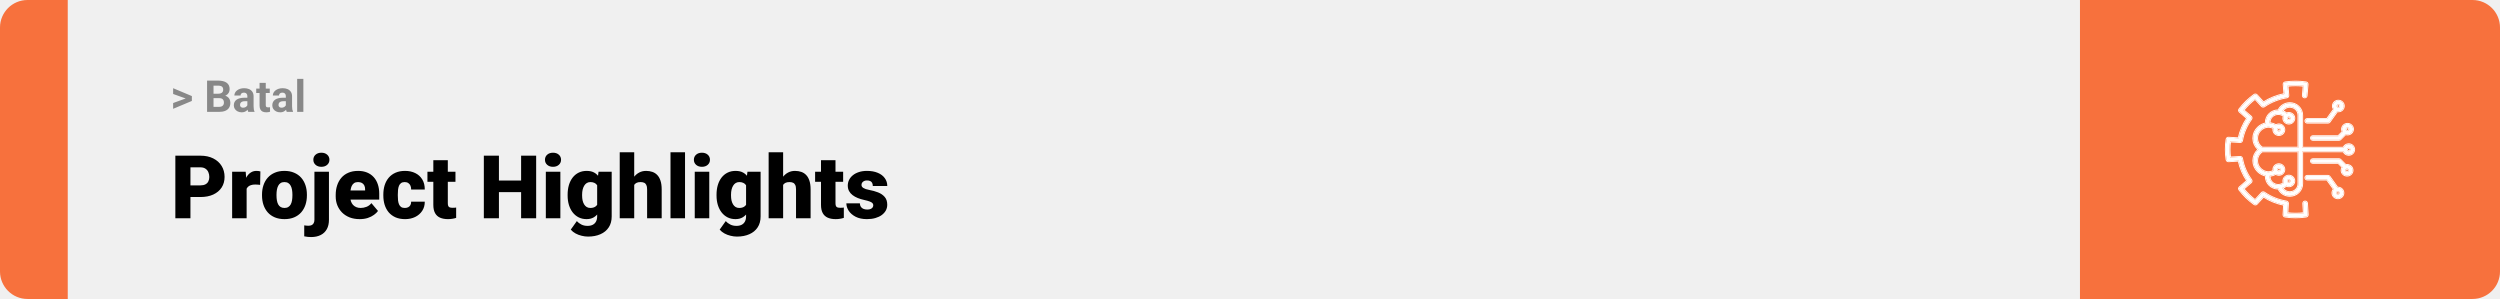
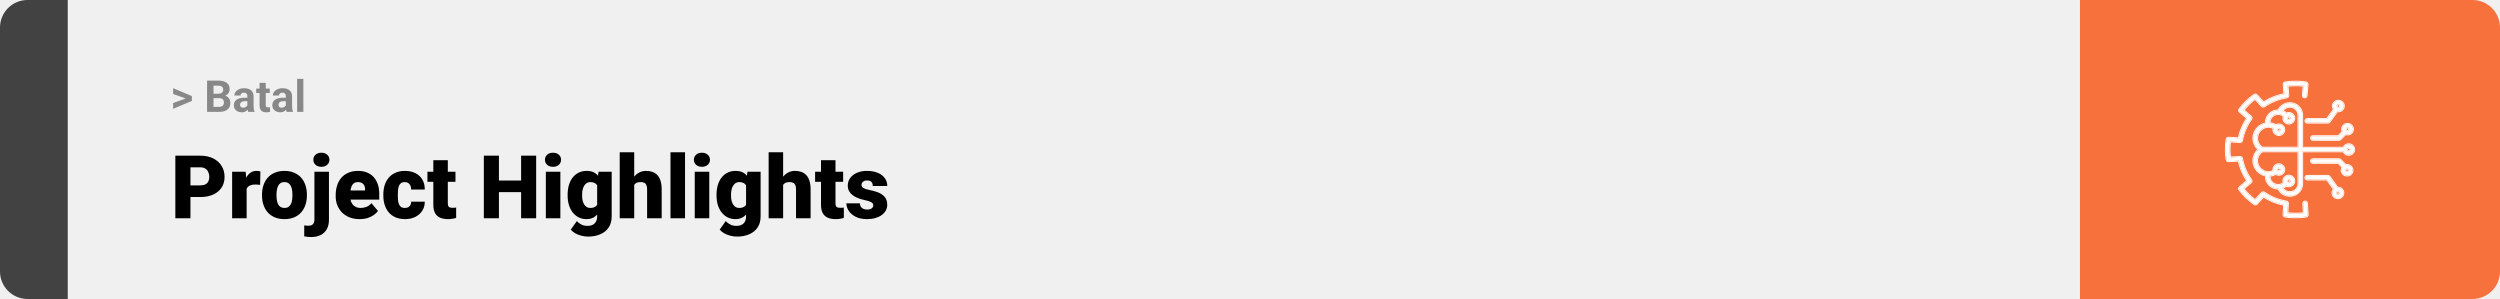
<svg xmlns="http://www.w3.org/2000/svg" width="1363" height="163" viewBox="0 0 1363 163" fill="none">
-   <path d="M0 15C0 6.716 6.716 0 15 0H37V163H15C6.716 163 0 156.284 0 148V15Z" fill="#F7713D" />
+   <path d="M0 15C0 6.716 6.716 0 15 0H37V163H15C6.716 163 0 156.284 0 148V15Z" fill="#424242" />
  <rect width="1097" height="163" transform="translate(37)" fill="#F0F0F0" />
  <path d="M101.906 53.922L94.394 51.238V48.086L104.602 52.375V54.637L101.906 53.922ZM94.394 56.172L101.918 53.43L104.602 52.785V55.035L94.394 59.324V56.172ZM119.578 53.512H115.195L115.172 51.098H118.852C119.5 51.098 120.031 51.016 120.445 50.852C120.859 50.68 121.168 50.434 121.371 50.113C121.582 49.785 121.688 49.387 121.688 48.918C121.688 48.387 121.586 47.957 121.383 47.629C121.188 47.301 120.879 47.062 120.457 46.914C120.043 46.766 119.508 46.691 118.852 46.691H116.414V61H112.898V43.938H118.852C119.844 43.938 120.73 44.031 121.512 44.219C122.301 44.406 122.969 44.691 123.516 45.074C124.062 45.457 124.48 45.941 124.77 46.527C125.059 47.105 125.203 47.793 125.203 48.59C125.203 49.293 125.043 49.941 124.723 50.535C124.41 51.129 123.914 51.613 123.234 51.988C122.562 52.363 121.684 52.57 120.598 52.609L119.578 53.512ZM119.426 61H114.234L115.605 58.258H119.426C120.043 58.258 120.547 58.16 120.938 57.965C121.328 57.762 121.617 57.488 121.805 57.145C121.992 56.801 122.086 56.406 122.086 55.961C122.086 55.461 122 55.027 121.828 54.66C121.664 54.293 121.398 54.012 121.031 53.816C120.664 53.613 120.18 53.512 119.578 53.512H116.191L116.215 51.098H120.434L121.242 52.047C122.281 52.031 123.117 52.215 123.75 52.598C124.391 52.973 124.855 53.461 125.145 54.062C125.441 54.664 125.59 55.309 125.59 55.996C125.59 57.09 125.352 58.012 124.875 58.762C124.398 59.504 123.699 60.062 122.777 60.438C121.863 60.812 120.746 61 119.426 61ZM134.859 58.141V52.492C134.859 52.086 134.793 51.738 134.66 51.449C134.527 51.152 134.32 50.922 134.039 50.758C133.766 50.594 133.41 50.512 132.973 50.512C132.598 50.512 132.273 50.578 132 50.711C131.727 50.836 131.516 51.02 131.367 51.262C131.219 51.496 131.145 51.773 131.145 52.094H127.77C127.77 51.555 127.895 51.043 128.145 50.559C128.395 50.074 128.758 49.648 129.234 49.281C129.711 48.906 130.277 48.613 130.934 48.402C131.598 48.191 132.34 48.086 133.16 48.086C134.145 48.086 135.02 48.25 135.785 48.578C136.551 48.906 137.152 49.398 137.59 50.055C138.035 50.711 138.258 51.531 138.258 52.516V57.941C138.258 58.637 138.301 59.207 138.387 59.652C138.473 60.09 138.598 60.473 138.762 60.801V61H135.352C135.188 60.656 135.062 60.227 134.977 59.711C134.898 59.188 134.859 58.664 134.859 58.141ZM135.305 53.277L135.328 55.188H133.441C132.996 55.188 132.609 55.238 132.281 55.34C131.953 55.441 131.684 55.586 131.473 55.773C131.262 55.953 131.105 56.164 131.004 56.406C130.91 56.648 130.863 56.914 130.863 57.203C130.863 57.492 130.93 57.754 131.062 57.988C131.195 58.215 131.387 58.395 131.637 58.527C131.887 58.652 132.18 58.715 132.516 58.715C133.023 58.715 133.465 58.613 133.84 58.41C134.215 58.207 134.504 57.957 134.707 57.66C134.918 57.363 135.027 57.082 135.035 56.816L135.926 58.246C135.801 58.566 135.629 58.898 135.41 59.242C135.199 59.586 134.93 59.91 134.602 60.215C134.273 60.512 133.879 60.758 133.418 60.953C132.957 61.141 132.41 61.234 131.777 61.234C130.973 61.234 130.242 61.074 129.586 60.754C128.938 60.426 128.422 59.977 128.039 59.406C127.664 58.828 127.477 58.172 127.477 57.438C127.477 56.773 127.602 56.184 127.852 55.668C128.102 55.152 128.469 54.719 128.953 54.367C129.445 54.008 130.059 53.738 130.793 53.559C131.527 53.371 132.379 53.277 133.348 53.277H135.305ZM147.07 48.32V50.711H139.688V48.32H147.07ZM141.516 45.191H144.891V57.18C144.891 57.547 144.938 57.828 145.031 58.023C145.133 58.219 145.281 58.355 145.477 58.434C145.672 58.504 145.918 58.539 146.215 58.539C146.426 58.539 146.613 58.531 146.777 58.516C146.949 58.492 147.094 58.469 147.211 58.445L147.223 60.93C146.934 61.023 146.621 61.098 146.285 61.152C145.949 61.207 145.578 61.234 145.172 61.234C144.43 61.234 143.781 61.113 143.227 60.871C142.68 60.621 142.258 60.223 141.961 59.676C141.664 59.129 141.516 58.41 141.516 57.52V45.191ZM155.836 58.141V52.492C155.836 52.086 155.77 51.738 155.637 51.449C155.504 51.152 155.297 50.922 155.016 50.758C154.742 50.594 154.387 50.512 153.949 50.512C153.574 50.512 153.25 50.578 152.977 50.711C152.703 50.836 152.492 51.02 152.344 51.262C152.195 51.496 152.121 51.773 152.121 52.094H148.746C148.746 51.555 148.871 51.043 149.121 50.559C149.371 50.074 149.734 49.648 150.211 49.281C150.688 48.906 151.254 48.613 151.91 48.402C152.574 48.191 153.316 48.086 154.137 48.086C155.121 48.086 155.996 48.25 156.762 48.578C157.527 48.906 158.129 49.398 158.566 50.055C159.012 50.711 159.234 51.531 159.234 52.516V57.941C159.234 58.637 159.277 59.207 159.363 59.652C159.449 60.09 159.574 60.473 159.738 60.801V61H156.328C156.164 60.656 156.039 60.227 155.953 59.711C155.875 59.188 155.836 58.664 155.836 58.141ZM156.281 53.277L156.305 55.188H154.418C153.973 55.188 153.586 55.238 153.258 55.34C152.93 55.441 152.66 55.586 152.449 55.773C152.238 55.953 152.082 56.164 151.98 56.406C151.887 56.648 151.84 56.914 151.84 57.203C151.84 57.492 151.906 57.754 152.039 57.988C152.172 58.215 152.363 58.395 152.613 58.527C152.863 58.652 153.156 58.715 153.492 58.715C154 58.715 154.441 58.613 154.816 58.41C155.191 58.207 155.48 57.957 155.684 57.66C155.895 57.363 156.004 57.082 156.012 56.816L156.902 58.246C156.777 58.566 156.605 58.898 156.387 59.242C156.176 59.586 155.906 59.91 155.578 60.215C155.25 60.512 154.855 60.758 154.395 60.953C153.934 61.141 153.387 61.234 152.754 61.234C151.949 61.234 151.219 61.074 150.562 60.754C149.914 60.426 149.398 59.977 149.016 59.406C148.641 58.828 148.453 58.172 148.453 57.438C148.453 56.773 148.578 56.184 148.828 55.668C149.078 55.152 149.445 54.719 149.93 54.367C150.422 54.008 151.035 53.738 151.77 53.559C152.504 53.371 153.355 53.277 154.324 53.277H156.281ZM165.398 43V61H162.012V43H165.398Z" fill="#888888" />
  <path d="M109.219 107.422H100.734V101.07H109.219C110.375 101.07 111.312 100.875 112.031 100.484C112.75 100.094 113.273 99.555 113.602 98.867C113.945 98.164 114.117 97.375 114.117 96.5C114.117 95.562 113.945 94.695 113.602 93.898C113.273 93.102 112.75 92.461 112.031 91.977C111.312 91.477 110.375 91.227 109.219 91.227H103.828V119H95.602V84.875H109.219C111.953 84.875 114.305 85.375 116.273 86.375C118.258 87.375 119.781 88.75 120.844 90.5C121.906 92.234 122.438 94.219 122.438 96.453C122.438 98.656 121.906 100.578 120.844 102.219C119.781 103.859 118.258 105.141 116.273 106.062C114.305 106.969 111.953 107.422 109.219 107.422ZM134.461 99.922V119H126.562V93.641H133.945L134.461 99.922ZM141.961 93.453L141.82 100.789C141.508 100.758 141.086 100.719 140.555 100.672C140.023 100.625 139.578 100.602 139.219 100.602C138.297 100.602 137.5 100.711 136.828 100.93C136.172 101.133 135.625 101.445 135.188 101.867C134.766 102.273 134.453 102.789 134.25 103.414C134.062 104.039 133.977 104.766 133.992 105.594L132.562 104.656C132.562 102.953 132.727 101.406 133.055 100.016C133.398 98.609 133.883 97.398 134.508 96.383C135.133 95.352 135.891 94.562 136.781 94.016C137.672 93.453 138.672 93.172 139.781 93.172C140.172 93.172 140.555 93.195 140.93 93.242C141.32 93.289 141.664 93.359 141.961 93.453ZM142.852 106.578V106.086C142.852 104.227 143.117 102.516 143.648 100.953C144.18 99.375 144.961 98.008 145.992 96.852C147.023 95.695 148.297 94.797 149.812 94.156C151.328 93.5 153.078 93.172 155.062 93.172C157.062 93.172 158.82 93.5 160.336 94.156C161.867 94.797 163.148 95.695 164.18 96.852C165.211 98.008 165.992 99.375 166.523 100.953C167.055 102.516 167.32 104.227 167.32 106.086V106.578C167.32 108.422 167.055 110.133 166.523 111.711C165.992 113.273 165.211 114.641 164.18 115.812C163.148 116.969 161.875 117.867 160.359 118.508C158.844 119.148 157.094 119.469 155.109 119.469C153.125 119.469 151.367 119.148 149.836 118.508C148.305 117.867 147.023 116.969 145.992 115.812C144.961 114.641 144.18 113.273 143.648 111.711C143.117 110.133 142.852 108.422 142.852 106.578ZM150.75 106.086V106.578C150.75 107.531 150.82 108.422 150.961 109.25C151.102 110.078 151.336 110.805 151.664 111.43C151.992 112.039 152.438 112.516 153 112.859C153.562 113.203 154.266 113.375 155.109 113.375C155.938 113.375 156.625 113.203 157.172 112.859C157.734 112.516 158.18 112.039 158.508 111.43C158.836 110.805 159.07 110.078 159.211 109.25C159.352 108.422 159.422 107.531 159.422 106.578V106.086C159.422 105.164 159.352 104.297 159.211 103.484C159.07 102.656 158.836 101.93 158.508 101.305C158.18 100.664 157.734 100.164 157.172 99.805C156.609 99.445 155.906 99.266 155.062 99.266C154.234 99.266 153.539 99.445 152.977 99.805C152.43 100.164 151.992 100.664 151.664 101.305C151.336 101.93 151.102 102.656 150.961 103.484C150.82 104.297 150.75 105.164 150.75 106.086ZM171.422 93.641H179.344V119.82C179.344 121.852 178.953 123.562 178.172 124.953C177.391 126.359 176.273 127.422 174.82 128.141C173.367 128.875 171.633 129.242 169.617 129.242C168.945 129.242 168.328 129.211 167.766 129.148C167.188 129.102 166.555 129 165.867 128.844V122.867C166.273 122.93 166.648 122.977 166.992 123.008C167.336 123.055 167.711 123.078 168.117 123.078C168.836 123.078 169.438 122.961 169.922 122.727C170.406 122.492 170.773 122.133 171.023 121.648C171.289 121.164 171.422 120.555 171.422 119.82V93.641ZM170.836 87.102C170.836 85.977 171.242 85.055 172.055 84.336C172.867 83.617 173.922 83.258 175.219 83.258C176.516 83.258 177.57 83.617 178.383 84.336C179.195 85.055 179.602 85.977 179.602 87.102C179.602 88.227 179.195 89.148 178.383 89.867C177.57 90.586 176.516 90.945 175.219 90.945C173.922 90.945 172.867 90.586 172.055 89.867C171.242 89.148 170.836 88.227 170.836 87.102ZM196.102 119.469C194.039 119.469 192.195 119.148 190.57 118.508C188.945 117.852 187.57 116.953 186.445 115.812C185.336 114.672 184.484 113.359 183.891 111.875C183.312 110.391 183.023 108.82 183.023 107.164V106.273C183.023 104.414 183.281 102.695 183.797 101.117C184.312 99.523 185.078 98.133 186.094 96.945C187.109 95.758 188.383 94.836 189.914 94.18C191.445 93.508 193.227 93.172 195.258 93.172C197.055 93.172 198.664 93.461 200.086 94.039C201.508 94.617 202.711 95.445 203.695 96.523C204.695 97.602 205.453 98.906 205.969 100.438C206.5 101.969 206.766 103.688 206.766 105.594V108.805H186.047V103.859H199.055V103.25C199.07 102.406 198.922 101.688 198.609 101.094C198.312 100.5 197.875 100.047 197.297 99.734C196.719 99.422 196.016 99.266 195.188 99.266C194.328 99.266 193.617 99.453 193.055 99.828C192.508 100.203 192.078 100.719 191.766 101.375C191.469 102.016 191.258 102.758 191.133 103.602C191.008 104.445 190.945 105.336 190.945 106.273V107.164C190.945 108.102 191.07 108.953 191.32 109.719C191.586 110.484 191.961 111.141 192.445 111.688C192.945 112.219 193.539 112.633 194.227 112.93C194.93 113.227 195.727 113.375 196.617 113.375C197.695 113.375 198.758 113.172 199.805 112.766C200.852 112.359 201.75 111.688 202.5 110.75L206.086 115.016C205.57 115.75 204.836 116.461 203.883 117.148C202.945 117.836 201.82 118.398 200.508 118.836C199.195 119.258 197.727 119.469 196.102 119.469ZM220.688 113.375C221.422 113.375 222.047 113.242 222.562 112.977C223.094 112.695 223.492 112.305 223.758 111.805C224.039 111.289 224.172 110.672 224.156 109.953H231.586C231.602 111.859 231.133 113.531 230.18 114.969C229.242 116.391 227.961 117.5 226.336 118.297C224.727 119.078 222.906 119.469 220.875 119.469C218.891 119.469 217.156 119.148 215.672 118.508C214.188 117.852 212.945 116.945 211.945 115.789C210.961 114.617 210.219 113.25 209.719 111.688C209.234 110.125 208.992 108.43 208.992 106.602V106.062C208.992 104.234 209.234 102.539 209.719 100.977C210.219 99.398 210.961 98.031 211.945 96.875C212.945 95.703 214.18 94.797 215.648 94.156C217.133 93.5 218.859 93.172 220.828 93.172C222.938 93.172 224.797 93.57 226.406 94.367C228.031 95.164 229.305 96.32 230.227 97.836C231.148 99.352 231.602 101.188 231.586 103.344H224.156C224.172 102.578 224.055 101.891 223.805 101.281C223.555 100.672 223.164 100.188 222.633 99.828C222.117 99.453 221.453 99.266 220.641 99.266C219.828 99.266 219.172 99.445 218.672 99.805C218.172 100.164 217.789 100.664 217.523 101.305C217.273 101.93 217.102 102.648 217.008 103.461C216.93 104.273 216.891 105.141 216.891 106.062V106.602C216.891 107.539 216.93 108.422 217.008 109.25C217.102 110.062 217.281 110.781 217.547 111.406C217.812 112.016 218.195 112.5 218.695 112.859C219.195 113.203 219.859 113.375 220.688 113.375ZM248.32 93.641V99.125H233.039V93.641H248.32ZM236.25 87.336H244.148V110.727C244.148 111.398 244.227 111.922 244.383 112.297C244.539 112.656 244.805 112.914 245.18 113.07C245.57 113.211 246.086 113.281 246.727 113.281C247.18 113.281 247.555 113.273 247.852 113.258C248.148 113.227 248.43 113.188 248.695 113.141V118.789C248.023 119.008 247.32 119.172 246.586 119.281C245.852 119.406 245.07 119.469 244.242 119.469C242.555 119.469 241.109 119.203 239.906 118.672C238.719 118.141 237.812 117.305 237.188 116.164C236.562 115.023 236.25 113.539 236.25 111.711V87.336ZM286.781 98.422V104.75H269.273V98.422H286.781ZM272.016 84.875V119H263.789V84.875H272.016ZM292.312 84.875V119H284.109V84.875H292.312ZM305.508 93.641V119H297.586V93.641H305.508ZM297.117 87.102C297.117 85.977 297.523 85.055 298.336 84.336C299.148 83.617 300.203 83.258 301.5 83.258C302.797 83.258 303.852 83.617 304.664 84.336C305.477 85.055 305.883 85.977 305.883 87.102C305.883 88.227 305.477 89.148 304.664 89.867C303.852 90.586 302.797 90.945 301.5 90.945C300.203 90.945 299.148 90.586 298.336 89.867C297.523 89.148 297.117 88.227 297.117 87.102ZM326.32 93.641H333.492V118.016C333.492 120.359 332.953 122.344 331.875 123.969C330.797 125.609 329.289 126.852 327.352 127.695C325.43 128.555 323.18 128.984 320.602 128.984C319.461 128.984 318.297 128.836 317.109 128.539C315.922 128.258 314.812 127.836 313.781 127.273C312.75 126.711 311.883 126.016 311.18 125.188L314.484 120.547C315.125 121.266 315.93 121.875 316.898 122.375C317.867 122.891 319.008 123.148 320.32 123.148C321.461 123.148 322.414 122.945 323.18 122.539C323.961 122.133 324.555 121.539 324.961 120.758C325.367 119.992 325.57 119.062 325.57 117.969V99.641L326.32 93.641ZM309.469 106.625V106.133C309.469 104.211 309.703 102.461 310.172 100.883C310.656 99.289 311.344 97.922 312.234 96.781C313.141 95.625 314.234 94.734 315.516 94.109C316.797 93.484 318.242 93.172 319.852 93.172C321.586 93.172 323.008 93.508 324.117 94.18C325.242 94.836 326.141 95.758 326.812 96.945C327.5 98.133 328.031 99.523 328.406 101.117C328.797 102.695 329.125 104.398 329.391 106.227V106.812C329.125 108.531 328.758 110.156 328.289 111.688C327.836 113.203 327.242 114.547 326.508 115.719C325.773 116.891 324.852 117.812 323.742 118.484C322.648 119.141 321.336 119.469 319.805 119.469C318.211 119.469 316.773 119.148 315.492 118.508C314.227 117.867 313.141 116.969 312.234 115.812C311.344 114.656 310.656 113.297 310.172 111.734C309.703 110.172 309.469 108.469 309.469 106.625ZM317.367 106.133V106.625C317.367 107.578 317.453 108.461 317.625 109.273C317.812 110.086 318.094 110.805 318.469 111.43C318.844 112.039 319.305 112.516 319.852 112.859C320.414 113.203 321.07 113.375 321.82 113.375C322.961 113.375 323.883 113.133 324.586 112.648C325.289 112.164 325.797 111.477 326.109 110.586C326.422 109.695 326.555 108.648 326.508 107.445V105.594C326.539 104.562 326.469 103.656 326.297 102.875C326.125 102.078 325.852 101.414 325.477 100.883C325.117 100.352 324.633 99.953 324.023 99.688C323.43 99.406 322.711 99.266 321.867 99.266C321.133 99.266 320.484 99.438 319.922 99.781C319.359 100.125 318.891 100.609 318.516 101.234C318.141 101.844 317.852 102.57 317.648 103.414C317.461 104.242 317.367 105.148 317.367 106.133ZM345.773 83V119H337.875V83H345.773ZM344.836 105.453L342.984 105.5C342.984 103.719 343.203 102.078 343.641 100.578C344.078 99.078 344.703 97.773 345.516 96.664C346.328 95.555 347.305 94.695 348.445 94.086C349.586 93.477 350.852 93.172 352.242 93.172C353.492 93.172 354.633 93.352 355.664 93.711C356.711 94.07 357.609 94.648 358.359 95.445C359.125 96.242 359.711 97.281 360.117 98.562C360.539 99.844 360.75 101.406 360.75 103.25V119H352.805V103.203C352.805 102.172 352.656 101.375 352.359 100.812C352.078 100.234 351.672 99.836 351.141 99.617C350.609 99.383 349.961 99.266 349.195 99.266C348.273 99.266 347.523 99.422 346.945 99.734C346.367 100.047 345.922 100.484 345.609 101.047C345.312 101.594 345.109 102.242 345 102.992C344.891 103.742 344.836 104.562 344.836 105.453ZM373.477 83V119H365.555V83H373.477ZM386.695 93.641V119H378.773V93.641H386.695ZM378.305 87.102C378.305 85.977 378.711 85.055 379.523 84.336C380.336 83.617 381.391 83.258 382.688 83.258C383.984 83.258 385.039 83.617 385.852 84.336C386.664 85.055 387.07 85.977 387.07 87.102C387.07 88.227 386.664 89.148 385.852 89.867C385.039 90.586 383.984 90.945 382.688 90.945C381.391 90.945 380.336 90.586 379.523 89.867C378.711 89.148 378.305 88.227 378.305 87.102ZM407.508 93.641H414.68V118.016C414.68 120.359 414.141 122.344 413.062 123.969C411.984 125.609 410.477 126.852 408.539 127.695C406.617 128.555 404.367 128.984 401.789 128.984C400.648 128.984 399.484 128.836 398.297 128.539C397.109 128.258 396 127.836 394.969 127.273C393.938 126.711 393.07 126.016 392.367 125.188L395.672 120.547C396.312 121.266 397.117 121.875 398.086 122.375C399.055 122.891 400.195 123.148 401.508 123.148C402.648 123.148 403.602 122.945 404.367 122.539C405.148 122.133 405.742 121.539 406.148 120.758C406.555 119.992 406.758 119.062 406.758 117.969V99.641L407.508 93.641ZM390.656 106.625V106.133C390.656 104.211 390.891 102.461 391.359 100.883C391.844 99.289 392.531 97.922 393.422 96.781C394.328 95.625 395.422 94.734 396.703 94.109C397.984 93.484 399.43 93.172 401.039 93.172C402.773 93.172 404.195 93.508 405.305 94.18C406.43 94.836 407.328 95.758 408 96.945C408.688 98.133 409.219 99.523 409.594 101.117C409.984 102.695 410.312 104.398 410.578 106.227V106.812C410.312 108.531 409.945 110.156 409.477 111.688C409.023 113.203 408.43 114.547 407.695 115.719C406.961 116.891 406.039 117.812 404.93 118.484C403.836 119.141 402.523 119.469 400.992 119.469C399.398 119.469 397.961 119.148 396.68 118.508C395.414 117.867 394.328 116.969 393.422 115.812C392.531 114.656 391.844 113.297 391.359 111.734C390.891 110.172 390.656 108.469 390.656 106.625ZM398.555 106.133V106.625C398.555 107.578 398.641 108.461 398.812 109.273C399 110.086 399.281 110.805 399.656 111.43C400.031 112.039 400.492 112.516 401.039 112.859C401.602 113.203 402.258 113.375 403.008 113.375C404.148 113.375 405.07 113.133 405.773 112.648C406.477 112.164 406.984 111.477 407.297 110.586C407.609 109.695 407.742 108.648 407.695 107.445V105.594C407.727 104.562 407.656 103.656 407.484 102.875C407.312 102.078 407.039 101.414 406.664 100.883C406.305 100.352 405.82 99.953 405.211 99.688C404.617 99.406 403.898 99.266 403.055 99.266C402.32 99.266 401.672 99.438 401.109 99.781C400.547 100.125 400.078 100.609 399.703 101.234C399.328 101.844 399.039 102.57 398.836 103.414C398.648 104.242 398.555 105.148 398.555 106.133ZM426.961 83V119H419.062V83H426.961ZM426.023 105.453L424.172 105.5C424.172 103.719 424.391 102.078 424.828 100.578C425.266 99.078 425.891 97.773 426.703 96.664C427.516 95.555 428.492 94.695 429.633 94.086C430.773 93.477 432.039 93.172 433.43 93.172C434.68 93.172 435.82 93.352 436.852 93.711C437.898 94.07 438.797 94.648 439.547 95.445C440.312 96.242 440.898 97.281 441.305 98.562C441.727 99.844 441.938 101.406 441.938 103.25V119H433.992V103.203C433.992 102.172 433.844 101.375 433.547 100.812C433.266 100.234 432.859 99.836 432.328 99.617C431.797 99.383 431.148 99.266 430.383 99.266C429.461 99.266 428.711 99.422 428.133 99.734C427.555 100.047 427.109 100.484 426.797 101.047C426.5 101.594 426.297 102.242 426.188 102.992C426.078 103.742 426.023 104.562 426.023 105.453ZM459.68 93.641V99.125H444.398V93.641H459.68ZM447.609 87.336H455.508V110.727C455.508 111.398 455.586 111.922 455.742 112.297C455.898 112.656 456.164 112.914 456.539 113.07C456.93 113.211 457.445 113.281 458.086 113.281C458.539 113.281 458.914 113.273 459.211 113.258C459.508 113.227 459.789 113.188 460.055 113.141V118.789C459.383 119.008 458.68 119.172 457.945 119.281C457.211 119.406 456.43 119.469 455.602 119.469C453.914 119.469 452.469 119.203 451.266 118.672C450.078 118.141 449.172 117.305 448.547 116.164C447.922 115.023 447.609 113.539 447.609 111.711V87.336ZM476.109 111.875C476.109 111.438 475.961 111.062 475.664 110.75C475.383 110.422 474.883 110.125 474.164 109.859C473.445 109.578 472.438 109.297 471.141 109.016C469.906 108.75 468.742 108.398 467.648 107.961C466.57 107.523 465.625 106.992 464.812 106.367C464 105.742 463.359 105 462.891 104.141C462.438 103.281 462.211 102.297 462.211 101.188C462.211 100.109 462.438 99.094 462.891 98.141C463.359 97.172 464.039 96.32 464.93 95.586C465.836 94.836 466.938 94.25 468.234 93.828C469.531 93.391 471.008 93.172 472.664 93.172C474.945 93.172 476.914 93.523 478.57 94.227C480.227 94.914 481.5 95.883 482.391 97.133C483.297 98.367 483.75 99.797 483.75 101.422H475.852C475.852 100.781 475.742 100.234 475.523 99.781C475.32 99.328 474.984 98.984 474.516 98.75C474.047 98.5 473.422 98.375 472.641 98.375C472.094 98.375 471.594 98.477 471.141 98.68C470.703 98.883 470.352 99.164 470.086 99.523C469.82 99.883 469.688 100.305 469.688 100.789C469.688 101.133 469.766 101.445 469.922 101.727C470.094 101.992 470.352 102.242 470.695 102.477C471.039 102.695 471.477 102.898 472.008 103.086C472.539 103.258 473.18 103.414 473.93 103.555C475.633 103.867 477.227 104.312 478.711 104.891C480.195 105.469 481.398 106.289 482.32 107.352C483.258 108.414 483.727 109.844 483.727 111.641C483.727 112.766 483.469 113.805 482.953 114.758C482.438 115.695 481.695 116.523 480.727 117.242C479.758 117.945 478.594 118.492 477.234 118.883C475.875 119.273 474.344 119.469 472.641 119.469C470.219 119.469 468.172 119.039 466.5 118.18C464.828 117.305 463.562 116.211 462.703 114.898C461.859 113.57 461.438 112.227 461.438 110.867H468.797C468.828 111.648 469.016 112.289 469.359 112.789C469.719 113.289 470.195 113.656 470.789 113.891C471.383 114.125 472.07 114.242 472.852 114.242C473.57 114.242 474.164 114.141 474.633 113.938C475.117 113.734 475.484 113.461 475.734 113.117C475.984 112.758 476.109 112.344 476.109 111.875Z" fill="black" />
  <path d="M1134 0H1348C1356.28 0 1363 6.716 1363 15V148C1363 156.284 1356.28 163 1348 163H1134V0Z" fill="#F7713D" />
  <mask id="path-5-outside-1_3_82" maskUnits="userSpaceOnUse" x="1212.5" y="43.5" width="72" height="76" fill="black">
    <rect fill="white" x="1212.5" y="43.5" width="72" height="76" />
    <path d="M1257.78 110.795L1258.17 117.033C1258.2 117.55 1257.82 118.005 1257.3 118.082C1255.41 118.359 1253.48 118.5 1251.56 118.5C1249.65 118.5 1247.72 118.359 1245.83 118.082C1245.3 118.005 1244.93 117.55 1244.96 117.033L1245.29 111.677C1241.26 110.891 1237.48 109.371 1234.05 107.148L1230.39 111.163C1230.04 111.55 1229.44 111.612 1229.01 111.305C1225.91 109.088 1223.19 106.436 1220.9 103.423C1220.59 103.006 1220.65 102.425 1221.05 102.081L1225.18 98.523C1222.89 95.186 1221.33 91.519 1220.52 87.599L1215.01 87.921C1214.48 87.953 1214.01 87.584 1213.93 87.072C1213.64 85.241 1213.5 83.366 1213.5 81.499C1213.5 79.632 1213.64 77.757 1213.93 75.925C1214.01 75.413 1214.48 75.037 1215.01 75.077L1220.52 75.399C1221.33 71.48 1222.89 67.813 1225.18 64.475L1221.05 60.917C1220.65 60.573 1220.59 59.992 1220.9 59.575C1223.18 56.565 1225.91 53.913 1229.01 51.693C1229.44 51.386 1230.04 51.448 1230.39 51.834L1234.05 55.85C1237.51 53.619 1241.42 52.054 1245.48 51.284L1245.04 45.974C1245 45.45 1245.38 44.982 1245.92 44.904C1249.64 44.365 1253.49 44.365 1257.21 44.904C1257.75 44.982 1258.13 45.45 1258.09 45.974L1257.57 52.189C1257.52 52.74 1257.02 53.15 1256.46 53.105C1255.89 53.06 1255.47 52.578 1255.52 52.027L1255.96 46.757C1253.05 46.413 1250.08 46.413 1247.17 46.757L1247.61 52.027C1247.66 52.546 1247.28 53.011 1246.75 53.095C1242.36 53.791 1238.12 55.484 1234.48 57.99C1234.05 58.285 1233.46 58.218 1233.11 57.837L1229.48 53.854C1227.1 55.651 1224.97 57.725 1223.12 60.034L1227.22 63.565C1227.61 63.904 1227.68 64.475 1227.38 64.891C1224.81 68.424 1223.12 72.369 1222.38 76.619C1222.29 77.122 1221.82 77.48 1221.3 77.448L1215.84 77.129C1215.65 78.572 1215.56 80.038 1215.56 81.499C1215.56 82.96 1215.65 84.426 1215.84 85.869L1221.3 85.549C1221.82 85.516 1222.29 85.877 1222.38 86.379C1223.12 90.63 1224.81 94.576 1227.38 98.108C1227.68 98.524 1227.61 99.095 1227.22 99.434L1223.12 102.964C1224.97 105.276 1227.11 107.349 1229.48 109.144L1233.11 105.161C1233.46 104.779 1234.05 104.713 1234.48 105.008C1238.11 107.508 1242.17 109.143 1246.54 109.869C1247.06 109.955 1247.43 110.406 1247.4 110.915L1247.07 116.229C1250.04 116.589 1253.09 116.589 1256.06 116.229L1255.73 110.915C1255.7 110.363 1256.13 109.89 1256.7 109.857C1257.26 109.827 1257.75 110.244 1257.78 110.795ZM1279.87 67.519C1281.52 67.519 1282.86 68.823 1282.86 70.426C1282.86 72.028 1281.52 73.332 1279.87 73.332C1279.49 73.332 1279.13 73.256 1278.8 73.131L1276 75.947C1275.8 76.142 1275.54 76.252 1275.26 76.252H1260.97C1260.4 76.252 1259.94 75.805 1259.94 75.252C1259.94 74.7 1260.4 74.252 1260.97 74.252H1274.82L1277.25 71.805C1277.02 71.393 1276.88 70.928 1276.88 70.426C1276.88 68.823 1278.22 67.519 1279.87 67.519ZM1278.93 70.426C1278.93 70.926 1279.35 71.332 1279.87 71.332C1280.38 71.332 1280.8 70.926 1280.8 70.426C1280.8 69.926 1280.38 69.52 1279.87 69.52C1279.35 69.52 1278.93 69.926 1278.93 70.426ZM1268.7 64.889L1272.51 59.558C1272.12 59.069 1271.89 58.465 1271.89 57.803C1271.89 56.2 1273.23 54.897 1274.87 54.897C1276.52 54.897 1277.86 56.2 1277.86 57.803C1277.86 59.405 1276.52 60.709 1274.87 60.709C1274.66 60.709 1274.45 60.684 1274.24 60.64L1270.08 66.46C1269.89 66.729 1269.57 66.889 1269.23 66.889H1257.92C1257.35 66.889 1256.89 66.442 1256.89 65.889C1256.89 65.337 1257.35 64.889 1257.92 64.889L1268.7 64.889ZM1273.94 57.803C1273.94 58.303 1274.36 58.709 1274.87 58.709C1275.39 58.709 1275.81 58.303 1275.81 57.803C1275.81 57.303 1275.39 56.897 1274.87 56.897C1274.36 56.897 1273.94 57.303 1273.94 57.803ZM1277.62 105.196C1277.62 106.798 1276.28 108.102 1274.63 108.102C1272.98 108.102 1271.64 106.798 1271.64 105.196C1271.64 104.412 1271.96 103.703 1272.48 103.179L1268.69 97.885H1257.92C1257.35 97.885 1256.89 97.438 1256.89 96.885C1256.89 96.333 1257.35 95.885 1257.92 95.885H1269.23C1269.57 95.885 1269.89 96.046 1270.08 96.314L1274.37 102.315C1274.46 102.307 1274.54 102.289 1274.63 102.289C1276.28 102.289 1277.62 103.593 1277.62 105.196ZM1275.56 105.196C1275.56 104.696 1275.14 104.289 1274.63 104.289C1274.11 104.289 1273.69 104.696 1273.69 105.196C1273.69 105.695 1274.11 106.102 1274.63 106.102C1275.14 106.102 1275.56 105.695 1275.56 105.196ZM1282.61 92.851C1282.61 94.453 1281.27 95.757 1279.62 95.757C1277.97 95.757 1276.63 94.453 1276.63 92.851C1276.63 92.227 1276.84 91.652 1277.18 91.178L1274.82 88.8H1260.97C1260.4 88.8 1259.94 88.353 1259.94 87.8C1259.94 87.248 1260.4 86.8 1260.97 86.8H1275.26C1275.54 86.8 1275.8 86.911 1276 87.106L1278.91 90.036C1279.14 89.982 1279.37 89.944 1279.62 89.944C1281.27 89.944 1282.61 91.248 1282.61 92.851ZM1280.55 92.851C1280.55 92.351 1280.13 91.944 1279.62 91.944C1279.11 91.944 1278.69 92.351 1278.69 92.851C1278.69 93.35 1279.11 93.757 1279.62 93.757C1280.13 93.757 1280.55 93.35 1280.55 92.851ZM1283.5 81.526C1283.5 83.129 1282.16 84.432 1280.51 84.432C1279.22 84.432 1278.14 83.635 1277.71 82.526H1255.16V100.204C1255.16 103.826 1252.13 106.773 1248.41 106.773C1245.68 106.773 1243.27 105.218 1242.21 102.835C1242.17 102.836 1242.13 102.837 1242.08 102.837C1238.36 102.837 1235.33 99.89 1235.33 96.267C1235.33 96.094 1235.33 95.92 1235.35 95.748C1233.74 95.435 1232.22 94.633 1230.98 93.425C1229.39 91.876 1228.51 89.816 1228.51 87.625C1228.51 85.434 1229.39 83.375 1230.98 81.826C1231.1 81.71 1231.23 81.608 1231.36 81.499C1231.23 81.39 1231.1 81.288 1230.98 81.172C1229.39 79.623 1228.51 77.564 1228.51 75.373C1228.51 73.182 1229.39 71.123 1230.98 69.573C1232.22 68.366 1233.74 67.563 1235.35 67.251C1235.33 67.078 1235.33 66.905 1235.33 66.731C1235.33 63.108 1238.36 60.161 1242.08 60.161C1242.13 60.161 1242.17 60.162 1242.21 60.163C1243.27 57.78 1245.68 56.225 1248.41 56.225C1252.13 56.225 1255.16 59.172 1255.16 62.794V80.526H1277.71C1278.14 79.417 1279.22 78.62 1280.51 78.62C1282.16 78.62 1283.5 79.924 1283.5 81.526ZM1232.44 79.758C1232.72 80.036 1233.05 80.279 1233.39 80.499H1253.11V62.794C1253.11 60.275 1251 58.225 1248.41 58.225C1246.68 58.225 1245.14 59.12 1244.32 60.53C1245.15 60.813 1245.92 61.254 1246.59 61.836C1246.6 61.843 1246.6 61.853 1246.61 61.86C1246.99 61.686 1247.42 61.581 1247.87 61.581C1249.51 61.581 1250.86 62.885 1250.86 64.487C1250.86 66.09 1249.51 67.394 1247.87 67.394C1246.22 67.394 1244.88 66.09 1244.88 64.487C1244.88 64.054 1244.98 63.647 1245.16 63.277C1244.3 62.558 1243.22 62.161 1242.08 62.161C1239.49 62.161 1237.38 64.211 1237.38 66.731C1237.38 66.875 1237.4 67.018 1237.41 67.162C1238.63 67.284 1239.8 67.658 1240.85 68.27C1241.31 67.987 1241.85 67.818 1242.43 67.818C1244.08 67.818 1245.42 69.121 1245.42 70.724C1245.42 72.326 1244.08 73.63 1242.43 73.63C1240.78 73.63 1239.44 72.326 1239.44 70.724C1239.44 70.43 1239.5 70.152 1239.58 69.884C1238.66 69.388 1237.63 69.117 1236.55 69.114C1235.06 69.194 1233.6 69.857 1232.44 70.987C1231.23 72.159 1230.57 73.716 1230.57 75.373C1230.57 77.029 1231.23 78.587 1232.44 79.758ZM1241.5 70.724C1241.5 71.224 1241.92 71.63 1242.43 71.63C1242.95 71.63 1243.36 71.224 1243.36 70.724C1243.36 70.224 1242.95 69.818 1242.43 69.818C1241.92 69.818 1241.5 70.224 1241.5 70.724ZM1247.87 65.394C1248.38 65.394 1248.8 64.987 1248.8 64.488C1248.8 63.988 1248.38 63.582 1247.87 63.582C1247.35 63.582 1246.93 63.988 1246.93 64.488C1246.93 64.987 1247.35 65.394 1247.87 65.394ZM1253.11 100.204V82.499H1233.37C1233.03 82.717 1232.72 82.965 1232.44 83.24C1231.23 84.411 1230.57 85.969 1230.57 87.625C1230.57 89.282 1231.23 90.839 1232.44 92.011C1233.6 93.141 1235.06 93.804 1236.55 93.884C1237.61 93.881 1238.63 93.62 1239.54 93.139C1239.48 92.911 1239.44 92.677 1239.44 92.431C1239.44 90.829 1240.78 89.525 1242.43 89.525C1244.08 89.525 1245.42 90.829 1245.42 92.431C1245.42 94.034 1244.08 95.338 1242.43 95.338C1241.79 95.338 1241.2 95.136 1240.71 94.801C1239.7 95.368 1238.58 95.719 1237.41 95.837C1237.4 95.98 1237.38 96.123 1237.38 96.267C1237.38 98.787 1239.49 100.836 1242.08 100.836C1243.19 100.836 1244.26 100.455 1245.1 99.765C1244.96 99.426 1244.88 99.056 1244.88 98.668C1244.88 97.065 1246.22 95.761 1247.87 95.761C1249.51 95.761 1250.86 97.065 1250.86 98.668C1250.86 100.27 1249.51 101.574 1247.87 101.574C1247.37 101.574 1246.91 101.445 1246.5 101.236C1245.85 101.779 1245.11 102.198 1244.32 102.468C1245.14 103.878 1246.68 104.773 1248.41 104.773C1251 104.773 1253.11 102.724 1253.11 100.204ZM1247.87 99.574C1248.38 99.574 1248.8 99.168 1248.8 98.668C1248.8 98.168 1248.38 97.762 1247.87 97.762C1247.35 97.762 1246.93 98.168 1246.93 98.668C1246.93 99.168 1247.35 99.574 1247.87 99.574ZM1242.43 93.338C1242.95 93.338 1243.36 92.931 1243.36 92.432C1243.36 91.932 1242.95 91.525 1242.43 91.525C1241.92 91.525 1241.5 91.932 1241.5 92.432C1241.5 92.599 1241.55 92.754 1241.63 92.889C1241.65 92.909 1241.67 92.925 1241.68 92.946C1241.7 92.969 1241.71 92.993 1241.73 93.017C1241.9 93.211 1242.15 93.338 1242.43 93.338ZM1281.44 81.526C1281.44 81.026 1281.02 80.62 1280.51 80.62C1280 80.62 1279.58 81.026 1279.58 81.526C1279.58 82.026 1280 82.432 1280.51 82.432C1281.02 82.432 1281.44 82.026 1281.44 81.526Z" />
  </mask>
  <path d="M1257.78 110.795L1258.17 117.033C1258.2 117.55 1257.82 118.005 1257.3 118.082C1255.41 118.359 1253.48 118.5 1251.56 118.5C1249.65 118.5 1247.72 118.359 1245.83 118.082C1245.3 118.005 1244.93 117.55 1244.96 117.033L1245.29 111.677C1241.26 110.891 1237.48 109.371 1234.05 107.148L1230.39 111.163C1230.04 111.55 1229.44 111.612 1229.01 111.305C1225.91 109.088 1223.19 106.436 1220.9 103.423C1220.59 103.006 1220.65 102.425 1221.05 102.081L1225.18 98.523C1222.89 95.186 1221.33 91.519 1220.52 87.599L1215.01 87.921C1214.48 87.953 1214.01 87.584 1213.93 87.072C1213.64 85.241 1213.5 83.366 1213.5 81.499C1213.5 79.632 1213.64 77.757 1213.93 75.925C1214.01 75.413 1214.48 75.037 1215.01 75.077L1220.52 75.399C1221.33 71.48 1222.89 67.813 1225.18 64.475L1221.05 60.917C1220.65 60.573 1220.59 59.992 1220.9 59.575C1223.18 56.565 1225.91 53.913 1229.01 51.693C1229.44 51.386 1230.04 51.448 1230.39 51.834L1234.05 55.85C1237.51 53.619 1241.42 52.054 1245.48 51.284L1245.04 45.974C1245 45.45 1245.38 44.982 1245.92 44.904C1249.64 44.365 1253.49 44.365 1257.21 44.904C1257.75 44.982 1258.13 45.45 1258.09 45.974L1257.57 52.189C1257.52 52.74 1257.02 53.15 1256.46 53.105C1255.89 53.06 1255.47 52.578 1255.52 52.027L1255.96 46.757C1253.05 46.413 1250.08 46.413 1247.17 46.757L1247.61 52.027C1247.66 52.546 1247.28 53.011 1246.75 53.095C1242.36 53.791 1238.12 55.484 1234.48 57.99C1234.05 58.285 1233.46 58.218 1233.11 57.837L1229.48 53.854C1227.1 55.651 1224.97 57.725 1223.12 60.034L1227.22 63.565C1227.61 63.904 1227.68 64.475 1227.38 64.891C1224.81 68.424 1223.12 72.369 1222.38 76.619C1222.29 77.122 1221.82 77.48 1221.3 77.448L1215.84 77.129C1215.65 78.572 1215.56 80.038 1215.56 81.499C1215.56 82.96 1215.65 84.426 1215.84 85.869L1221.3 85.549C1221.82 85.516 1222.29 85.877 1222.38 86.379C1223.12 90.63 1224.81 94.576 1227.38 98.108C1227.68 98.524 1227.61 99.095 1227.22 99.434L1223.12 102.964C1224.97 105.276 1227.11 107.349 1229.48 109.144L1233.11 105.161C1233.46 104.779 1234.05 104.713 1234.48 105.008C1238.11 107.508 1242.17 109.143 1246.54 109.869C1247.06 109.955 1247.43 110.406 1247.4 110.915L1247.07 116.229C1250.04 116.589 1253.09 116.589 1256.06 116.229L1255.73 110.915C1255.7 110.363 1256.13 109.89 1256.7 109.857C1257.26 109.827 1257.75 110.244 1257.78 110.795ZM1279.87 67.519C1281.52 67.519 1282.86 68.823 1282.86 70.426C1282.86 72.028 1281.52 73.332 1279.87 73.332C1279.49 73.332 1279.13 73.256 1278.8 73.131L1276 75.947C1275.8 76.142 1275.54 76.252 1275.26 76.252H1260.97C1260.4 76.252 1259.94 75.805 1259.94 75.252C1259.94 74.7 1260.4 74.252 1260.97 74.252H1274.82L1277.25 71.805C1277.02 71.393 1276.88 70.928 1276.88 70.426C1276.88 68.823 1278.22 67.519 1279.87 67.519ZM1278.93 70.426C1278.93 70.926 1279.35 71.332 1279.87 71.332C1280.38 71.332 1280.8 70.926 1280.8 70.426C1280.8 69.926 1280.38 69.52 1279.87 69.52C1279.35 69.52 1278.93 69.926 1278.93 70.426ZM1268.7 64.889L1272.51 59.558C1272.12 59.069 1271.89 58.465 1271.89 57.803C1271.89 56.2 1273.23 54.897 1274.87 54.897C1276.52 54.897 1277.86 56.2 1277.86 57.803C1277.86 59.405 1276.52 60.709 1274.87 60.709C1274.66 60.709 1274.45 60.684 1274.24 60.64L1270.08 66.46C1269.89 66.729 1269.57 66.889 1269.23 66.889H1257.92C1257.35 66.889 1256.89 66.442 1256.89 65.889C1256.89 65.337 1257.35 64.889 1257.92 64.889L1268.7 64.889ZM1273.94 57.803C1273.94 58.303 1274.36 58.709 1274.87 58.709C1275.39 58.709 1275.81 58.303 1275.81 57.803C1275.81 57.303 1275.39 56.897 1274.87 56.897C1274.36 56.897 1273.94 57.303 1273.94 57.803ZM1277.62 105.196C1277.62 106.798 1276.28 108.102 1274.63 108.102C1272.98 108.102 1271.64 106.798 1271.64 105.196C1271.64 104.412 1271.96 103.703 1272.48 103.179L1268.69 97.885H1257.92C1257.35 97.885 1256.89 97.438 1256.89 96.885C1256.89 96.333 1257.35 95.885 1257.92 95.885H1269.23C1269.57 95.885 1269.89 96.046 1270.08 96.314L1274.37 102.315C1274.46 102.307 1274.54 102.289 1274.63 102.289C1276.28 102.289 1277.62 103.593 1277.62 105.196ZM1275.56 105.196C1275.56 104.696 1275.14 104.289 1274.63 104.289C1274.11 104.289 1273.69 104.696 1273.69 105.196C1273.69 105.695 1274.11 106.102 1274.63 106.102C1275.14 106.102 1275.56 105.695 1275.56 105.196ZM1282.61 92.851C1282.61 94.453 1281.27 95.757 1279.62 95.757C1277.97 95.757 1276.63 94.453 1276.63 92.851C1276.63 92.227 1276.84 91.652 1277.18 91.178L1274.82 88.8H1260.97C1260.4 88.8 1259.94 88.353 1259.94 87.8C1259.94 87.248 1260.4 86.8 1260.97 86.8H1275.26C1275.54 86.8 1275.8 86.911 1276 87.106L1278.91 90.036C1279.14 89.982 1279.37 89.944 1279.62 89.944C1281.27 89.944 1282.61 91.248 1282.61 92.851ZM1280.55 92.851C1280.55 92.351 1280.13 91.944 1279.62 91.944C1279.11 91.944 1278.69 92.351 1278.69 92.851C1278.69 93.35 1279.11 93.757 1279.62 93.757C1280.13 93.757 1280.55 93.35 1280.55 92.851ZM1283.5 81.526C1283.5 83.129 1282.16 84.432 1280.51 84.432C1279.22 84.432 1278.14 83.635 1277.71 82.526H1255.16V100.204C1255.16 103.826 1252.13 106.773 1248.41 106.773C1245.68 106.773 1243.27 105.218 1242.21 102.835C1242.17 102.836 1242.13 102.837 1242.08 102.837C1238.36 102.837 1235.33 99.89 1235.33 96.267C1235.33 96.094 1235.33 95.92 1235.35 95.748C1233.74 95.435 1232.22 94.633 1230.98 93.425C1229.39 91.876 1228.51 89.816 1228.51 87.625C1228.51 85.434 1229.39 83.375 1230.98 81.826C1231.1 81.71 1231.23 81.608 1231.36 81.499C1231.23 81.39 1231.1 81.288 1230.98 81.172C1229.39 79.623 1228.51 77.564 1228.51 75.373C1228.51 73.182 1229.39 71.123 1230.98 69.573C1232.22 68.366 1233.74 67.563 1235.35 67.251C1235.33 67.078 1235.33 66.905 1235.33 66.731C1235.33 63.108 1238.36 60.161 1242.08 60.161C1242.13 60.161 1242.17 60.162 1242.21 60.163C1243.27 57.78 1245.68 56.225 1248.41 56.225C1252.13 56.225 1255.16 59.172 1255.16 62.794V80.526H1277.71C1278.14 79.417 1279.22 78.62 1280.51 78.62C1282.16 78.62 1283.5 79.924 1283.5 81.526ZM1232.44 79.758C1232.72 80.036 1233.05 80.279 1233.39 80.499H1253.11V62.794C1253.11 60.275 1251 58.225 1248.41 58.225C1246.68 58.225 1245.14 59.12 1244.32 60.53C1245.15 60.813 1245.92 61.254 1246.59 61.836C1246.6 61.843 1246.6 61.853 1246.61 61.86C1246.99 61.686 1247.42 61.581 1247.87 61.581C1249.51 61.581 1250.86 62.885 1250.86 64.487C1250.86 66.09 1249.51 67.394 1247.87 67.394C1246.22 67.394 1244.88 66.09 1244.88 64.487C1244.88 64.054 1244.98 63.647 1245.16 63.277C1244.3 62.558 1243.22 62.161 1242.08 62.161C1239.49 62.161 1237.38 64.211 1237.38 66.731C1237.38 66.875 1237.4 67.018 1237.41 67.162C1238.63 67.284 1239.8 67.658 1240.85 68.27C1241.31 67.987 1241.85 67.818 1242.43 67.818C1244.08 67.818 1245.42 69.121 1245.42 70.724C1245.42 72.326 1244.08 73.63 1242.43 73.63C1240.78 73.63 1239.44 72.326 1239.44 70.724C1239.44 70.43 1239.5 70.152 1239.58 69.884C1238.66 69.388 1237.63 69.117 1236.55 69.114C1235.06 69.194 1233.6 69.857 1232.44 70.987C1231.23 72.159 1230.57 73.716 1230.57 75.373C1230.57 77.029 1231.23 78.587 1232.44 79.758ZM1241.5 70.724C1241.5 71.224 1241.92 71.63 1242.43 71.63C1242.95 71.63 1243.36 71.224 1243.36 70.724C1243.36 70.224 1242.95 69.818 1242.43 69.818C1241.92 69.818 1241.5 70.224 1241.5 70.724ZM1247.87 65.394C1248.38 65.394 1248.8 64.987 1248.8 64.488C1248.8 63.988 1248.38 63.582 1247.87 63.582C1247.35 63.582 1246.93 63.988 1246.93 64.488C1246.93 64.987 1247.35 65.394 1247.87 65.394ZM1253.11 100.204V82.499H1233.37C1233.03 82.717 1232.72 82.965 1232.44 83.24C1231.23 84.411 1230.57 85.969 1230.57 87.625C1230.57 89.282 1231.23 90.839 1232.44 92.011C1233.6 93.141 1235.06 93.804 1236.55 93.884C1237.61 93.881 1238.63 93.62 1239.54 93.139C1239.48 92.911 1239.44 92.677 1239.44 92.431C1239.44 90.829 1240.78 89.525 1242.43 89.525C1244.08 89.525 1245.42 90.829 1245.42 92.431C1245.42 94.034 1244.08 95.338 1242.43 95.338C1241.79 95.338 1241.2 95.136 1240.71 94.801C1239.7 95.368 1238.58 95.719 1237.41 95.837C1237.4 95.98 1237.38 96.123 1237.38 96.267C1237.38 98.787 1239.49 100.836 1242.08 100.836C1243.19 100.836 1244.26 100.455 1245.1 99.765C1244.96 99.426 1244.88 99.056 1244.88 98.668C1244.88 97.065 1246.22 95.761 1247.87 95.761C1249.51 95.761 1250.86 97.065 1250.86 98.668C1250.86 100.27 1249.51 101.574 1247.87 101.574C1247.37 101.574 1246.91 101.445 1246.5 101.236C1245.85 101.779 1245.11 102.198 1244.32 102.468C1245.14 103.878 1246.68 104.773 1248.41 104.773C1251 104.773 1253.11 102.724 1253.11 100.204ZM1247.87 99.574C1248.38 99.574 1248.8 99.168 1248.8 98.668C1248.8 98.168 1248.38 97.762 1247.87 97.762C1247.35 97.762 1246.93 98.168 1246.93 98.668C1246.93 99.168 1247.35 99.574 1247.87 99.574ZM1242.43 93.338C1242.95 93.338 1243.36 92.931 1243.36 92.432C1243.36 91.932 1242.95 91.525 1242.43 91.525C1241.92 91.525 1241.5 91.932 1241.5 92.432C1241.5 92.599 1241.55 92.754 1241.63 92.889C1241.65 92.909 1241.67 92.925 1241.68 92.946C1241.7 92.969 1241.71 92.993 1241.73 93.017C1241.9 93.211 1242.15 93.338 1242.43 93.338ZM1281.44 81.526C1281.44 81.026 1281.02 80.62 1280.51 80.62C1280 80.62 1279.58 81.026 1279.58 81.526C1279.58 82.026 1280 82.432 1280.51 82.432C1281.02 82.432 1281.44 82.026 1281.44 81.526Z" fill="white" />
  <path d="M1257.78 110.795L1258.17 117.033C1258.2 117.55 1257.82 118.005 1257.3 118.082C1255.41 118.359 1253.48 118.5 1251.56 118.5C1249.65 118.5 1247.72 118.359 1245.83 118.082C1245.3 118.005 1244.93 117.55 1244.96 117.033L1245.29 111.677C1241.26 110.891 1237.48 109.371 1234.05 107.148L1230.39 111.163C1230.04 111.55 1229.44 111.612 1229.01 111.305C1225.91 109.088 1223.19 106.436 1220.9 103.423C1220.59 103.006 1220.65 102.425 1221.05 102.081L1225.18 98.523C1222.89 95.186 1221.33 91.519 1220.52 87.599L1215.01 87.921C1214.48 87.953 1214.01 87.584 1213.93 87.072C1213.64 85.241 1213.5 83.366 1213.5 81.499C1213.5 79.632 1213.64 77.757 1213.93 75.925C1214.01 75.413 1214.48 75.037 1215.01 75.077L1220.52 75.399C1221.33 71.48 1222.89 67.813 1225.18 64.475L1221.05 60.917C1220.65 60.573 1220.59 59.992 1220.9 59.575C1223.18 56.565 1225.91 53.913 1229.01 51.693C1229.44 51.386 1230.04 51.448 1230.39 51.834L1234.05 55.85C1237.51 53.619 1241.42 52.054 1245.48 51.284L1245.04 45.974C1245 45.45 1245.38 44.982 1245.92 44.904C1249.64 44.365 1253.49 44.365 1257.21 44.904C1257.75 44.982 1258.13 45.45 1258.09 45.974L1257.57 52.189C1257.52 52.74 1257.02 53.15 1256.46 53.105C1255.89 53.06 1255.47 52.578 1255.52 52.027L1255.96 46.757C1253.05 46.413 1250.08 46.413 1247.17 46.757L1247.61 52.027C1247.66 52.546 1247.28 53.011 1246.75 53.095C1242.36 53.791 1238.12 55.484 1234.48 57.99C1234.05 58.285 1233.46 58.218 1233.11 57.837L1229.48 53.854C1227.1 55.651 1224.97 57.725 1223.12 60.034L1227.22 63.565C1227.61 63.904 1227.68 64.475 1227.38 64.891C1224.81 68.424 1223.12 72.369 1222.38 76.619C1222.29 77.122 1221.82 77.48 1221.3 77.448L1215.84 77.129C1215.65 78.572 1215.56 80.038 1215.56 81.499C1215.56 82.96 1215.65 84.426 1215.84 85.869L1221.3 85.549C1221.82 85.516 1222.29 85.877 1222.38 86.379C1223.12 90.63 1224.81 94.576 1227.38 98.108C1227.68 98.524 1227.61 99.095 1227.22 99.434L1223.12 102.964C1224.97 105.276 1227.11 107.349 1229.48 109.144L1233.11 105.161C1233.46 104.779 1234.05 104.713 1234.48 105.008C1238.11 107.508 1242.17 109.143 1246.54 109.869C1247.06 109.955 1247.43 110.406 1247.4 110.915L1247.07 116.229C1250.04 116.589 1253.09 116.589 1256.06 116.229L1255.73 110.915C1255.7 110.363 1256.13 109.89 1256.7 109.857C1257.26 109.827 1257.75 110.244 1257.78 110.795ZM1279.87 67.519C1281.52 67.519 1282.86 68.823 1282.86 70.426C1282.86 72.028 1281.52 73.332 1279.87 73.332C1279.49 73.332 1279.13 73.256 1278.8 73.131L1276 75.947C1275.8 76.142 1275.54 76.252 1275.26 76.252H1260.97C1260.4 76.252 1259.94 75.805 1259.94 75.252C1259.94 74.7 1260.4 74.252 1260.97 74.252H1274.82L1277.25 71.805C1277.02 71.393 1276.88 70.928 1276.88 70.426C1276.88 68.823 1278.22 67.519 1279.87 67.519ZM1278.93 70.426C1278.93 70.926 1279.35 71.332 1279.87 71.332C1280.38 71.332 1280.8 70.926 1280.8 70.426C1280.8 69.926 1280.38 69.52 1279.87 69.52C1279.35 69.52 1278.93 69.926 1278.93 70.426ZM1268.7 64.889L1272.51 59.558C1272.12 59.069 1271.89 58.465 1271.89 57.803C1271.89 56.2 1273.23 54.897 1274.87 54.897C1276.52 54.897 1277.86 56.2 1277.86 57.803C1277.86 59.405 1276.52 60.709 1274.87 60.709C1274.66 60.709 1274.45 60.684 1274.24 60.64L1270.08 66.46C1269.89 66.729 1269.57 66.889 1269.23 66.889H1257.92C1257.35 66.889 1256.89 66.442 1256.89 65.889C1256.89 65.337 1257.35 64.889 1257.92 64.889L1268.7 64.889ZM1273.94 57.803C1273.94 58.303 1274.36 58.709 1274.87 58.709C1275.39 58.709 1275.81 58.303 1275.81 57.803C1275.81 57.303 1275.39 56.897 1274.87 56.897C1274.36 56.897 1273.94 57.303 1273.94 57.803ZM1277.62 105.196C1277.62 106.798 1276.28 108.102 1274.63 108.102C1272.98 108.102 1271.64 106.798 1271.64 105.196C1271.64 104.412 1271.96 103.703 1272.48 103.179L1268.69 97.885H1257.92C1257.35 97.885 1256.89 97.438 1256.89 96.885C1256.89 96.333 1257.35 95.885 1257.92 95.885H1269.23C1269.57 95.885 1269.89 96.046 1270.08 96.314L1274.37 102.315C1274.46 102.307 1274.54 102.289 1274.63 102.289C1276.28 102.289 1277.62 103.593 1277.62 105.196ZM1275.56 105.196C1275.56 104.696 1275.14 104.289 1274.63 104.289C1274.11 104.289 1273.69 104.696 1273.69 105.196C1273.69 105.695 1274.11 106.102 1274.63 106.102C1275.14 106.102 1275.56 105.695 1275.56 105.196ZM1282.61 92.851C1282.61 94.453 1281.27 95.757 1279.62 95.757C1277.97 95.757 1276.63 94.453 1276.63 92.851C1276.63 92.227 1276.84 91.652 1277.18 91.178L1274.82 88.8H1260.97C1260.4 88.8 1259.94 88.353 1259.94 87.8C1259.94 87.248 1260.4 86.8 1260.97 86.8H1275.26C1275.54 86.8 1275.8 86.911 1276 87.106L1278.91 90.036C1279.14 89.982 1279.37 89.944 1279.62 89.944C1281.27 89.944 1282.61 91.248 1282.61 92.851ZM1280.55 92.851C1280.55 92.351 1280.13 91.944 1279.62 91.944C1279.11 91.944 1278.69 92.351 1278.69 92.851C1278.69 93.35 1279.11 93.757 1279.62 93.757C1280.13 93.757 1280.55 93.35 1280.55 92.851ZM1283.5 81.526C1283.5 83.129 1282.16 84.432 1280.51 84.432C1279.22 84.432 1278.14 83.635 1277.71 82.526H1255.16V100.204C1255.16 103.826 1252.13 106.773 1248.41 106.773C1245.68 106.773 1243.27 105.218 1242.21 102.835C1242.17 102.836 1242.13 102.837 1242.08 102.837C1238.36 102.837 1235.33 99.89 1235.33 96.267C1235.33 96.094 1235.33 95.92 1235.35 95.748C1233.74 95.435 1232.22 94.633 1230.98 93.425C1229.39 91.876 1228.51 89.816 1228.51 87.625C1228.51 85.434 1229.39 83.375 1230.98 81.826C1231.1 81.71 1231.23 81.608 1231.36 81.499C1231.23 81.39 1231.1 81.288 1230.98 81.172C1229.39 79.623 1228.51 77.564 1228.51 75.373C1228.51 73.182 1229.39 71.123 1230.98 69.573C1232.22 68.366 1233.74 67.563 1235.35 67.251C1235.33 67.078 1235.33 66.905 1235.33 66.731C1235.33 63.108 1238.36 60.161 1242.08 60.161C1242.13 60.161 1242.17 60.162 1242.21 60.163C1243.27 57.78 1245.68 56.225 1248.41 56.225C1252.13 56.225 1255.16 59.172 1255.16 62.794V80.526H1277.71C1278.14 79.417 1279.22 78.62 1280.51 78.62C1282.16 78.62 1283.5 79.924 1283.5 81.526ZM1232.44 79.758C1232.72 80.036 1233.05 80.279 1233.39 80.499H1253.11V62.794C1253.11 60.275 1251 58.225 1248.41 58.225C1246.68 58.225 1245.14 59.12 1244.32 60.53C1245.15 60.813 1245.92 61.254 1246.59 61.836C1246.6 61.843 1246.6 61.853 1246.61 61.86C1246.99 61.686 1247.42 61.581 1247.87 61.581C1249.51 61.581 1250.86 62.885 1250.86 64.487C1250.86 66.09 1249.51 67.394 1247.87 67.394C1246.22 67.394 1244.88 66.09 1244.88 64.487C1244.88 64.054 1244.98 63.647 1245.16 63.277C1244.3 62.558 1243.22 62.161 1242.08 62.161C1239.49 62.161 1237.38 64.211 1237.38 66.731C1237.38 66.875 1237.4 67.018 1237.41 67.162C1238.63 67.284 1239.8 67.658 1240.85 68.27C1241.31 67.987 1241.85 67.818 1242.43 67.818C1244.08 67.818 1245.42 69.121 1245.42 70.724C1245.42 72.326 1244.08 73.63 1242.43 73.63C1240.78 73.63 1239.44 72.326 1239.44 70.724C1239.44 70.43 1239.5 70.152 1239.58 69.884C1238.66 69.388 1237.63 69.117 1236.55 69.114C1235.06 69.194 1233.6 69.857 1232.44 70.987C1231.23 72.159 1230.57 73.716 1230.57 75.373C1230.57 77.029 1231.23 78.587 1232.44 79.758ZM1241.5 70.724C1241.5 71.224 1241.92 71.63 1242.43 71.63C1242.95 71.63 1243.36 71.224 1243.36 70.724C1243.36 70.224 1242.95 69.818 1242.43 69.818C1241.92 69.818 1241.5 70.224 1241.5 70.724ZM1247.87 65.394C1248.38 65.394 1248.8 64.987 1248.8 64.488C1248.8 63.988 1248.38 63.582 1247.87 63.582C1247.35 63.582 1246.93 63.988 1246.93 64.488C1246.93 64.987 1247.35 65.394 1247.87 65.394ZM1253.11 100.204V82.499H1233.37C1233.03 82.717 1232.72 82.965 1232.44 83.24C1231.23 84.411 1230.57 85.969 1230.57 87.625C1230.57 89.282 1231.23 90.839 1232.44 92.011C1233.6 93.141 1235.06 93.804 1236.55 93.884C1237.61 93.881 1238.63 93.62 1239.54 93.139C1239.48 92.911 1239.44 92.677 1239.44 92.431C1239.44 90.829 1240.78 89.525 1242.43 89.525C1244.08 89.525 1245.42 90.829 1245.42 92.431C1245.42 94.034 1244.08 95.338 1242.43 95.338C1241.79 95.338 1241.2 95.136 1240.71 94.801C1239.7 95.368 1238.58 95.719 1237.41 95.837C1237.4 95.98 1237.38 96.123 1237.38 96.267C1237.38 98.787 1239.49 100.836 1242.08 100.836C1243.19 100.836 1244.26 100.455 1245.1 99.765C1244.96 99.426 1244.88 99.056 1244.88 98.668C1244.88 97.065 1246.22 95.761 1247.87 95.761C1249.51 95.761 1250.86 97.065 1250.86 98.668C1250.86 100.27 1249.51 101.574 1247.87 101.574C1247.37 101.574 1246.91 101.445 1246.5 101.236C1245.85 101.779 1245.11 102.198 1244.32 102.468C1245.14 103.878 1246.68 104.773 1248.41 104.773C1251 104.773 1253.11 102.724 1253.11 100.204ZM1247.87 99.574C1248.38 99.574 1248.8 99.168 1248.8 98.668C1248.8 98.168 1248.38 97.762 1247.87 97.762C1247.35 97.762 1246.93 98.168 1246.93 98.668C1246.93 99.168 1247.35 99.574 1247.87 99.574ZM1242.43 93.338C1242.95 93.338 1243.36 92.931 1243.36 92.432C1243.36 91.932 1242.95 91.525 1242.43 91.525C1241.92 91.525 1241.5 91.932 1241.5 92.432C1241.5 92.599 1241.55 92.754 1241.63 92.889C1241.65 92.909 1241.67 92.925 1241.68 92.946C1241.7 92.969 1241.71 92.993 1241.73 93.017C1241.9 93.211 1242.15 93.338 1242.43 93.338ZM1281.44 81.526C1281.44 81.026 1281.02 80.62 1280.51 80.62C1280 80.62 1279.58 81.026 1279.58 81.526C1279.58 82.026 1280 82.432 1280.51 82.432C1281.02 82.432 1281.44 82.026 1281.44 81.526Z" stroke="white" mask="url(#path-5-outside-1_3_82)" />
</svg>
